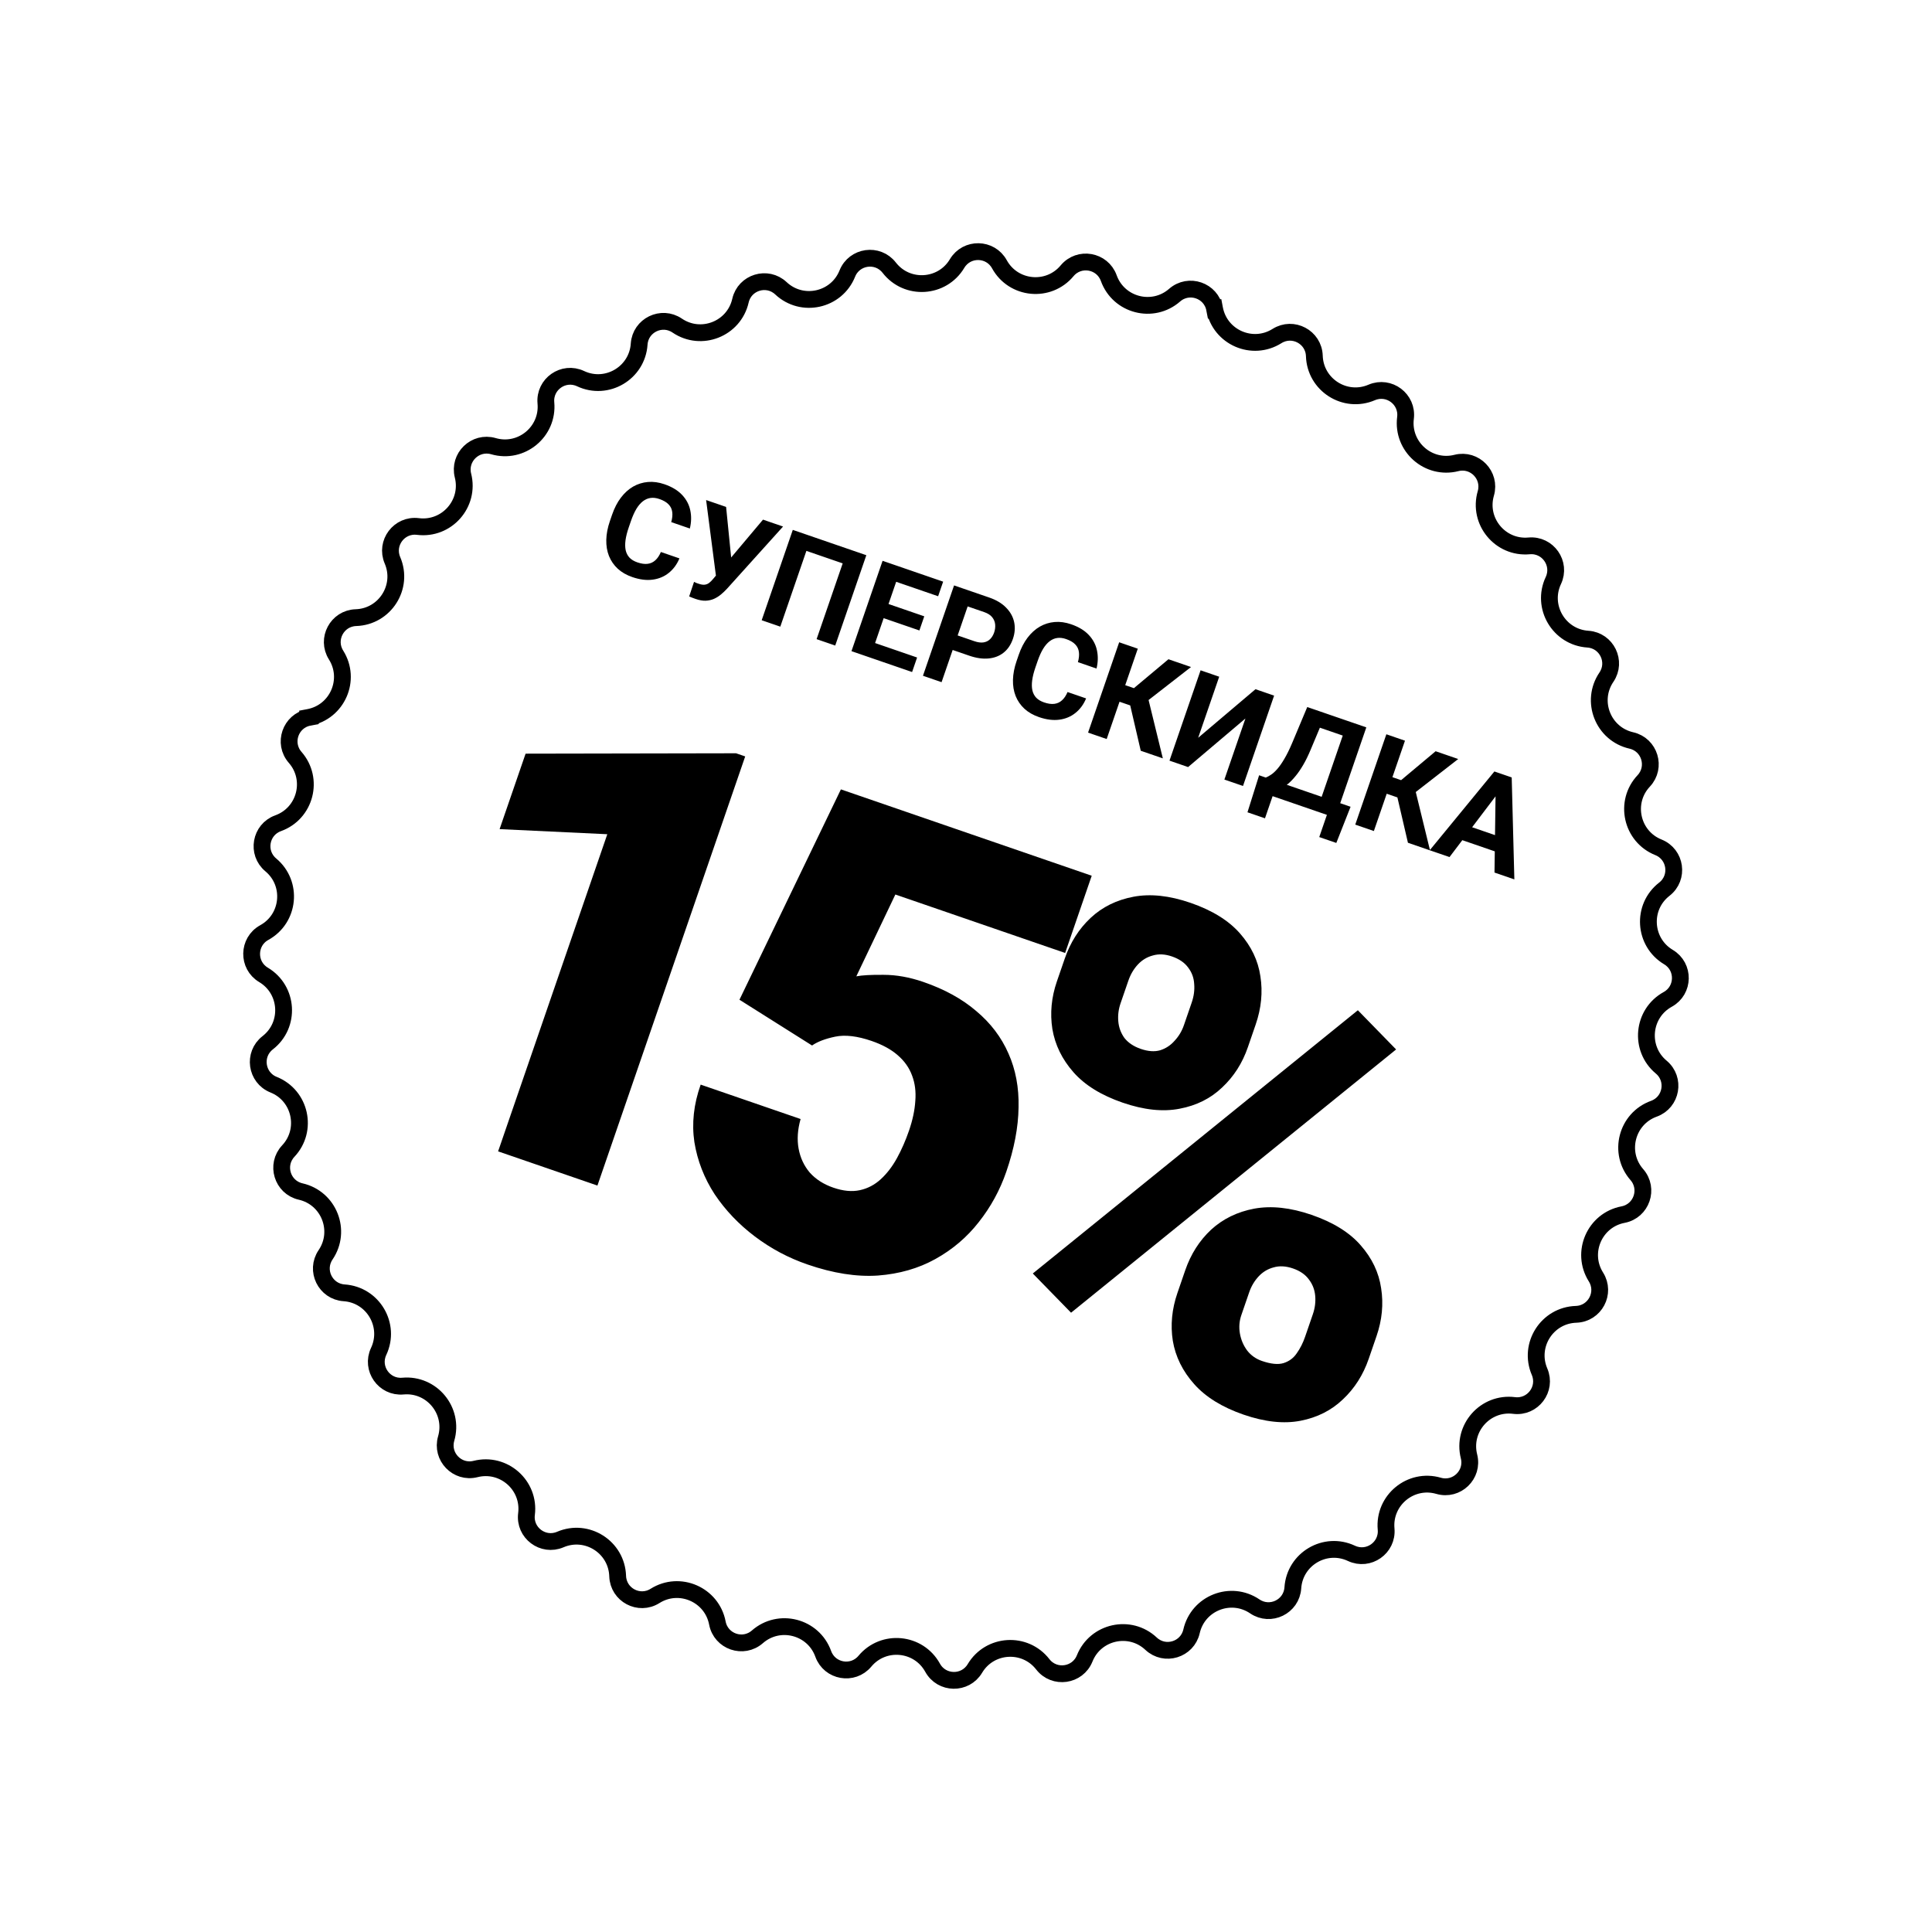
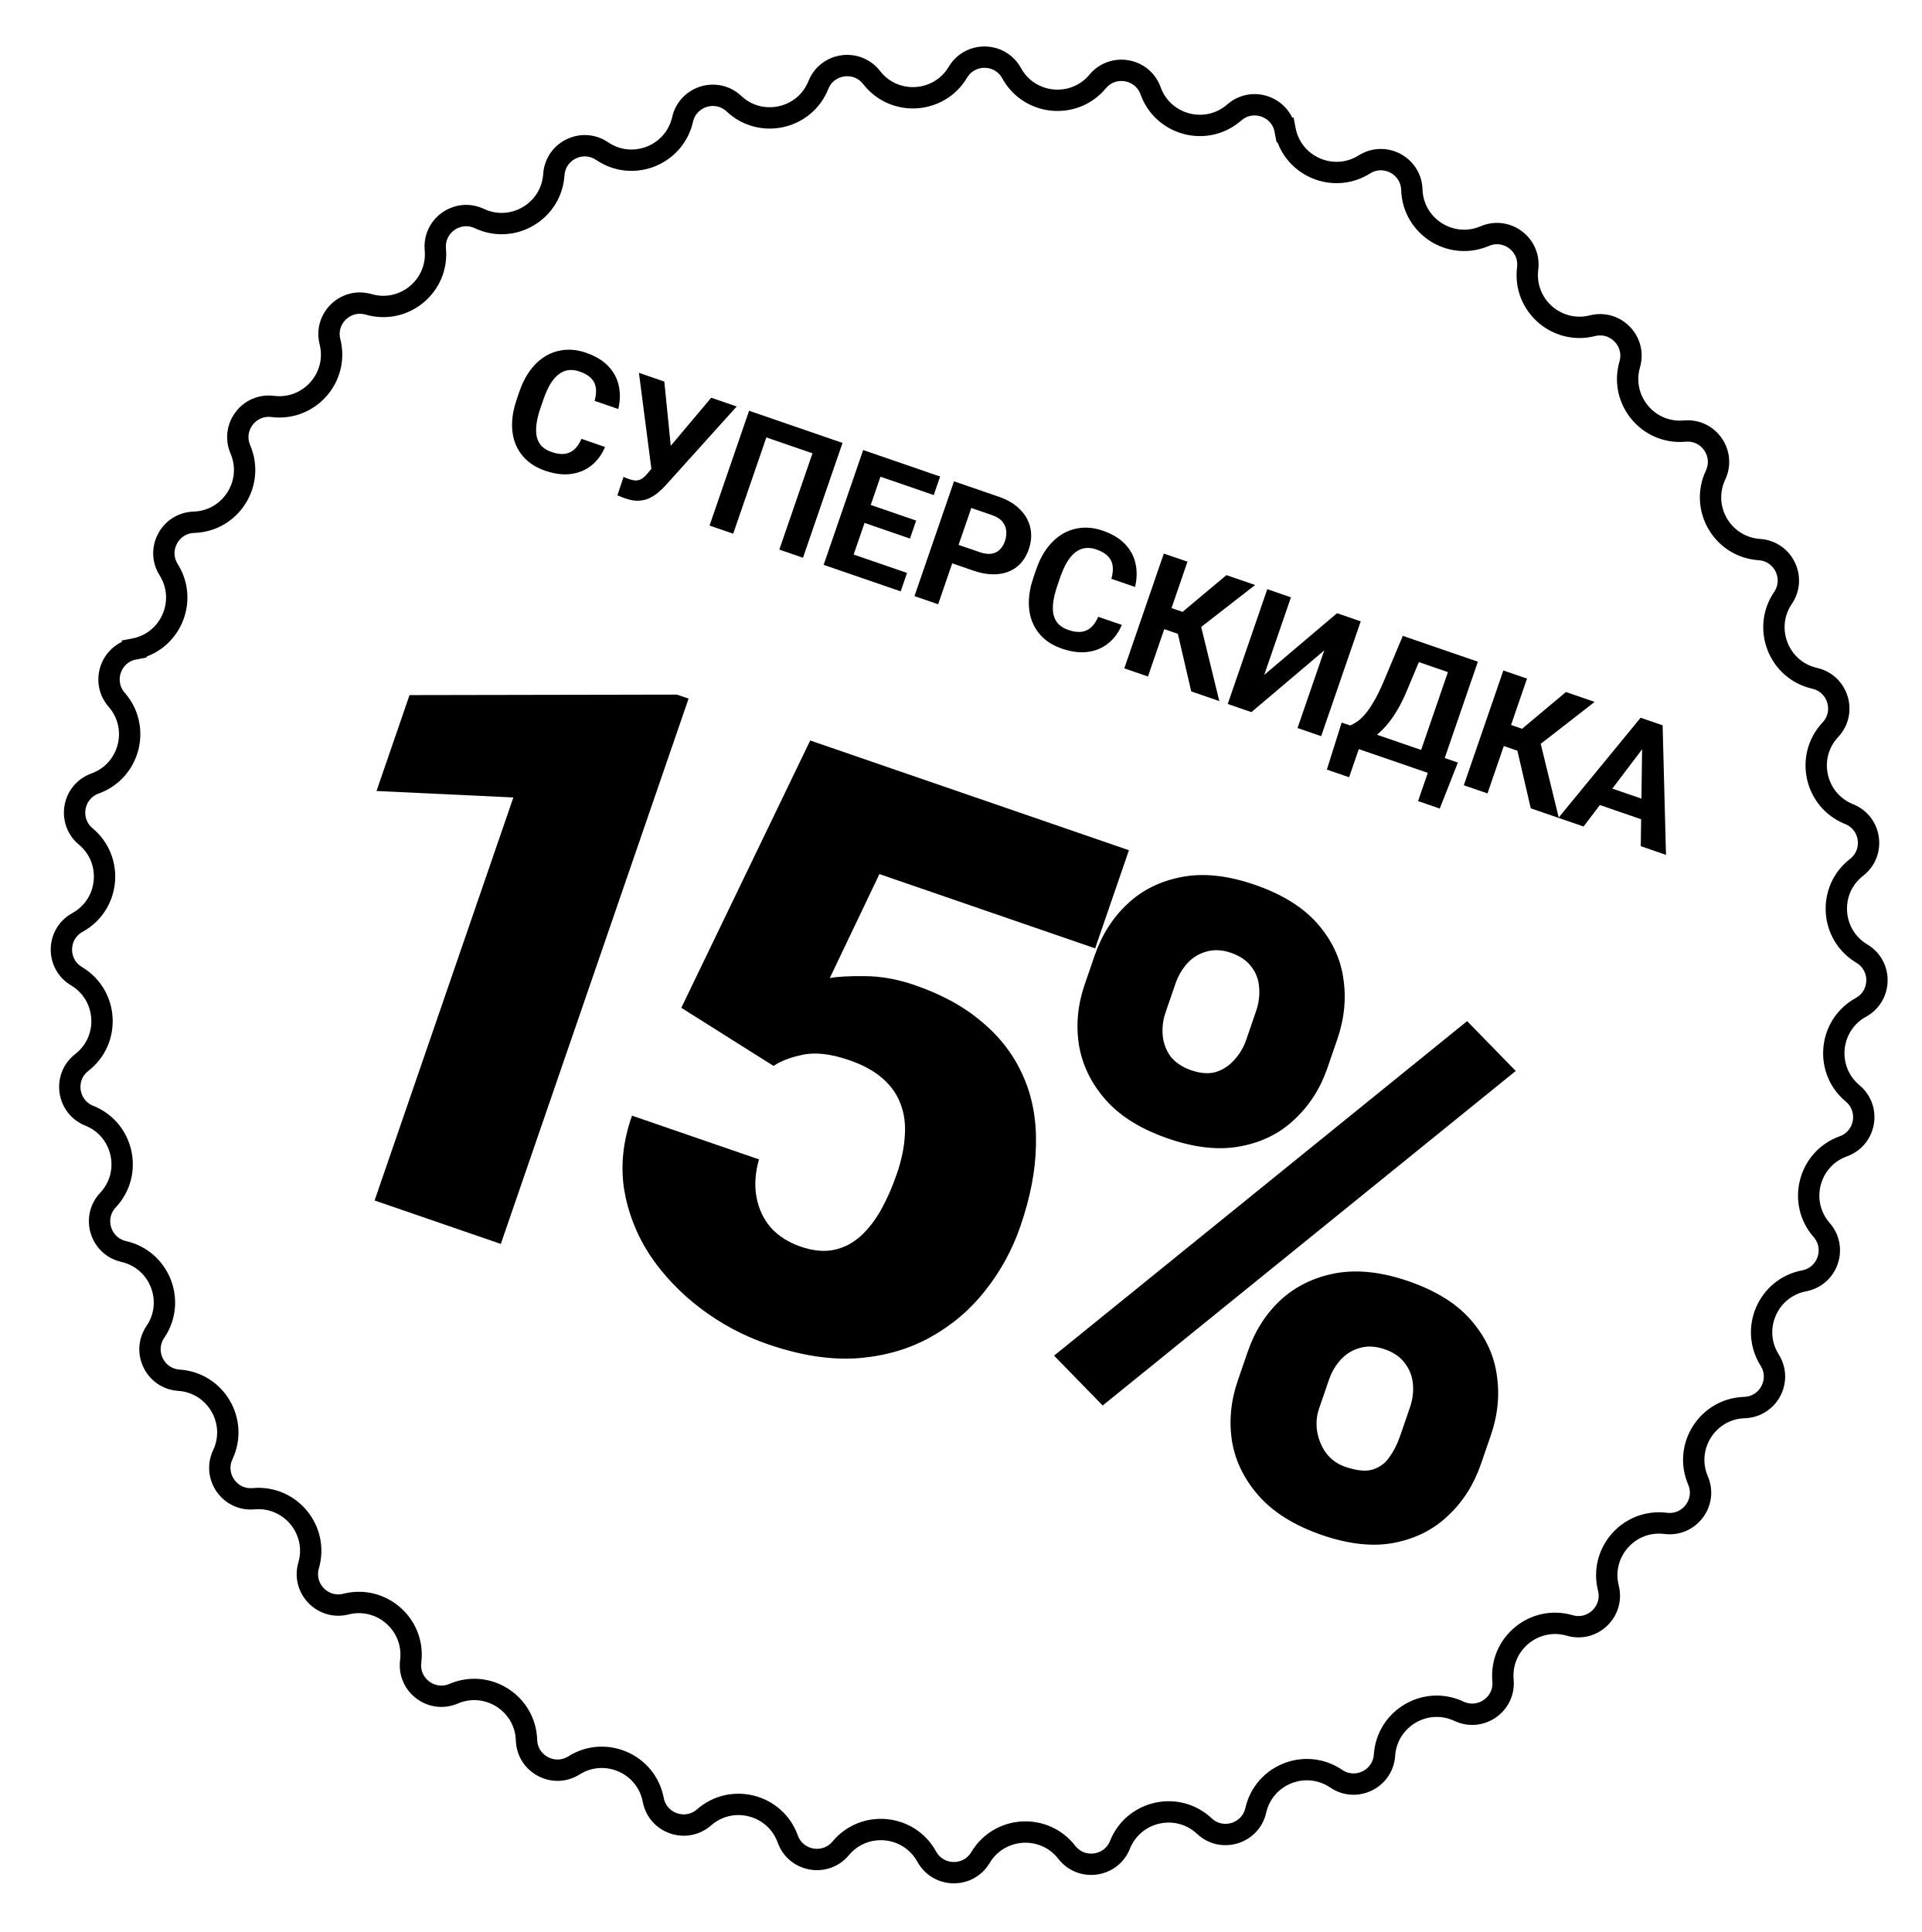
- <svg xmlns="http://www.w3.org/2000/svg" width="230" height="230" viewBox="0 0 230 230" fill="none">
-   <path d="M36.778 85.402L36.59 84.419L36.778 85.402C40.168 84.754 41.845 80.897 40.006 77.976C38.812 76.078 40.13 73.601 42.371 73.529C45.821 73.419 48.08 69.873 46.721 66.7C45.839 64.639 47.527 62.398 49.752 62.678C53.177 63.109 55.963 59.96 55.117 56.614C54.568 54.44 56.587 52.491 58.74 53.115C62.055 54.077 65.3 51.403 64.988 47.965C64.786 45.732 67.084 44.122 69.114 45.076C72.237 46.545 75.86 44.411 76.09 40.967C76.24 38.729 78.762 37.499 80.617 38.759C83.472 40.698 87.385 39.157 88.151 35.791C88.648 33.605 91.332 32.785 92.967 34.319C95.484 36.681 99.589 35.771 100.872 32.566C101.706 30.485 104.484 30.094 105.859 31.865C107.976 34.592 112.173 34.335 113.941 31.371C115.09 29.445 117.896 29.494 118.977 31.459C120.641 34.483 124.826 34.886 127.037 32.235C128.473 30.513 131.236 31 131.996 33.109C133.167 36.357 137.237 37.41 139.836 35.137C141.523 33.661 144.176 34.574 144.597 36.776L145.579 36.589L144.597 36.776C145.245 40.167 149.101 41.843 152.023 40.005C153.921 38.811 156.398 40.128 156.469 42.37C156.579 45.82 160.125 48.079 163.299 46.72C165.36 45.838 167.601 47.526 167.321 49.751C166.889 53.176 170.039 55.962 173.385 55.116C175.559 54.567 177.508 56.586 176.884 58.739C175.922 62.054 178.596 65.299 182.034 64.987C184.267 64.785 185.876 67.083 184.923 69.112C183.454 72.236 185.588 75.859 189.032 76.089C191.27 76.239 192.5 78.761 191.24 80.616C189.301 83.471 190.842 87.383 194.208 88.15C196.394 88.647 197.214 91.33 195.68 92.966C193.318 95.483 194.228 99.588 197.433 100.871C199.514 101.705 199.905 104.483 198.134 105.858C195.407 107.975 195.664 112.172 198.628 113.94C200.553 115.089 200.504 117.894 198.54 118.975C195.516 120.64 195.113 124.825 197.764 127.036C199.486 128.472 198.999 131.235 196.889 131.995C193.642 133.166 192.589 137.236 194.862 139.834C196.338 141.522 195.425 144.175 193.222 144.596C189.832 145.244 188.155 149.1 189.994 152.022C191.188 153.92 189.87 156.397 187.629 156.468C184.179 156.578 181.92 160.124 183.279 163.298C184.161 165.359 182.473 167.6 180.248 167.32C176.823 166.888 174.037 170.037 174.882 173.384C175.432 175.558 173.413 177.507 171.26 176.882C167.945 175.921 164.7 178.595 165.012 182.033C165.214 184.266 162.916 185.875 160.886 184.922C157.762 183.453 154.14 185.587 153.909 189.031C153.76 191.269 151.238 192.498 149.383 191.239C146.527 189.3 142.615 190.841 141.849 194.207C141.352 196.393 138.668 197.213 137.033 195.679C134.516 193.317 130.411 194.227 129.128 197.432C128.294 199.513 125.516 199.904 124.141 198.132C122.024 195.406 117.827 195.662 116.059 198.627C114.91 200.552 112.104 200.503 111.023 198.539C109.359 195.515 105.174 195.112 102.963 197.763C101.527 199.485 98.764 198.998 98.004 196.888C96.833 193.641 92.763 192.588 90.164 194.861C88.477 196.337 85.824 195.424 85.403 193.221C84.755 189.831 80.899 188.154 77.977 189.992C76.079 191.187 73.602 189.869 73.531 187.628C73.421 184.178 69.874 181.919 66.701 183.278C64.64 184.16 62.399 182.471 62.679 180.247C63.111 176.822 59.961 174.036 56.615 174.881C54.441 175.43 52.492 173.412 53.116 171.259C54.078 167.944 51.404 164.699 47.966 165.011C45.733 165.213 44.123 162.915 45.077 160.885C46.546 157.761 44.412 154.139 40.968 153.908C38.73 153.759 37.5 151.237 38.76 149.382C40.699 146.526 39.158 142.614 35.792 141.848C33.606 141.35 32.786 138.667 34.32 137.032C36.682 134.515 35.772 130.41 32.567 129.127C30.486 128.293 30.095 125.515 31.866 124.14C34.593 122.023 34.336 117.826 31.372 116.057C29.447 114.909 29.495 112.103 31.46 111.022C34.484 109.358 34.887 105.173 32.236 102.962C30.514 101.526 31.001 98.763 33.111 98.003C36.358 96.832 37.411 92.761 35.138 90.163C33.662 88.476 34.575 85.823 36.778 85.402Z" stroke="black" stroke-width="2" />
-   <path d="M78.676 65.714L80.885 66.475C80.591 67.183 80.17 67.757 79.622 68.197C79.079 68.638 78.438 68.907 77.7 69.005C76.966 69.105 76.158 69.004 75.276 68.7C74.587 68.463 74.01 68.132 73.544 67.707C73.081 67.278 72.732 66.772 72.497 66.19C72.267 65.609 72.161 64.967 72.177 64.262C72.194 63.557 72.338 62.811 72.61 62.023L72.867 61.277C73.138 60.489 73.486 59.813 73.912 59.249C74.344 58.681 74.832 58.241 75.375 57.926C75.924 57.614 76.513 57.431 77.142 57.378C77.772 57.325 78.424 57.415 79.099 57.647C79.995 57.956 80.695 58.378 81.199 58.915C81.707 59.454 82.033 60.068 82.176 60.756C82.324 61.446 82.307 62.167 82.125 62.919L79.909 62.156C80.034 61.715 80.074 61.318 80.03 60.967C79.987 60.611 79.842 60.304 79.594 60.048C79.353 59.789 78.986 59.575 78.493 59.405C78.124 59.278 77.778 59.236 77.454 59.279C77.131 59.322 76.828 59.451 76.544 59.667C76.26 59.884 75.998 60.19 75.757 60.586C75.522 60.979 75.307 61.461 75.11 62.032L74.848 62.793C74.656 63.35 74.529 63.854 74.467 64.307C74.407 64.754 74.413 65.153 74.485 65.503C74.564 65.849 74.716 66.144 74.941 66.387C75.172 66.626 75.485 66.814 75.879 66.949C76.342 67.109 76.749 67.166 77.1 67.122C77.452 67.078 77.756 66.937 78.014 66.701C78.276 66.466 78.497 66.138 78.676 65.714ZM85.83 67.806L90.835 61.861L93.221 62.683L86.549 70.086C86.319 70.337 86.074 70.57 85.813 70.783C85.559 70.993 85.282 71.165 84.983 71.299C84.685 71.427 84.357 71.499 84 71.514C83.644 71.523 83.247 71.453 82.808 71.302C82.7 71.264 82.568 71.216 82.412 71.157C82.256 71.098 82.133 71.047 82.043 71.005L82.623 69.272C82.677 69.307 82.768 69.349 82.894 69.398C83.022 69.442 83.115 69.474 83.175 69.494C83.465 69.594 83.709 69.631 83.905 69.605C84.101 69.579 84.275 69.507 84.426 69.388C84.584 69.266 84.738 69.113 84.89 68.928L85.83 67.806ZM86.44 60.348L87.058 66.519L86.903 69.2L85.246 68.662L84.061 59.529L86.44 60.348ZM103.134 66.096L99.431 76.852L97.215 76.089L100.32 67.069L95.999 65.581L92.893 74.601L90.677 73.838L94.38 63.082L103.134 66.096ZM109.178 78.275L108.583 80.003L102.858 78.032L103.453 76.303L109.178 78.275ZM107.285 67.526L103.582 78.281L101.366 77.518L105.069 66.763L107.285 67.526ZM110.032 73.371L109.452 75.055L104.473 73.341L105.053 71.657L110.032 73.371ZM112.279 69.245L111.681 70.981L105.964 69.013L106.561 67.277L112.279 69.245ZM115.384 78.057L112.644 77.113L113.239 75.384L115.979 76.328C116.403 76.474 116.771 76.524 117.085 76.477C117.4 76.426 117.662 76.296 117.872 76.087C118.081 75.879 118.24 75.617 118.349 75.301C118.459 74.981 118.5 74.662 118.472 74.344C118.444 74.026 118.326 73.737 118.117 73.478C117.909 73.219 117.593 73.017 117.17 72.871L115.197 72.192L112.092 81.211L109.876 80.448L113.579 69.693L117.767 71.135C118.609 71.425 119.278 71.826 119.774 72.338C120.276 72.847 120.596 73.423 120.733 74.065C120.87 74.707 120.82 75.37 120.585 76.055C120.346 76.749 119.979 77.295 119.484 77.692C118.989 78.089 118.392 78.321 117.691 78.388C116.995 78.457 116.226 78.347 115.384 78.057ZM127.089 82.385L129.298 83.145C129.004 83.854 128.584 84.428 128.036 84.867C127.493 85.308 126.852 85.578 126.113 85.676C125.379 85.775 124.571 85.674 123.69 85.37C123 85.133 122.423 84.802 121.958 84.377C121.494 83.948 121.145 83.442 120.91 82.86C120.681 82.279 120.574 81.637 120.591 80.932C120.608 80.227 120.752 79.481 121.023 78.693L121.28 77.947C121.551 77.159 121.9 76.483 122.325 75.919C122.758 75.352 123.245 74.911 123.789 74.597C124.337 74.284 124.926 74.101 125.556 74.048C126.185 73.995 126.838 74.085 127.512 74.317C128.409 74.626 129.109 75.048 129.612 75.585C130.121 76.124 130.447 76.738 130.59 77.426C130.738 78.116 130.721 78.837 130.539 79.59L128.323 78.826C128.447 78.385 128.487 77.988 128.443 77.637C128.401 77.281 128.255 76.975 128.007 76.718C127.766 76.459 127.399 76.245 126.907 76.075C126.538 75.948 126.191 75.906 125.868 75.949C125.545 75.992 125.241 76.121 124.957 76.338C124.674 76.554 124.411 76.86 124.17 77.256C123.936 77.649 123.72 78.131 123.523 78.703L123.261 79.463C123.07 80.02 122.943 80.524 122.881 80.977C122.82 81.424 122.826 81.823 122.899 82.173C122.978 82.519 123.13 82.814 123.354 83.057C123.586 83.296 123.899 83.484 124.293 83.619C124.756 83.779 125.163 83.836 125.514 83.792C125.865 83.748 126.17 83.607 126.427 83.371C126.69 83.136 126.911 82.808 127.089 82.385ZM135.451 77.224L131.748 87.98L129.532 87.216L133.235 76.461L135.451 77.224ZM141.789 79.406L135.493 84.303L132.782 83.37L133.18 81.301L134.99 81.924L139.101 78.481L141.789 79.406ZM135.804 89.376L134.445 83.529L136.526 82.478L138.433 90.281L135.804 89.376ZM142.64 87.83L149.464 82.049L151.68 82.812L147.977 93.568L145.761 92.805L148.264 85.536L141.44 91.317L139.224 90.553L142.927 79.798L145.143 80.561L142.64 87.83ZM159.187 95.494L158.592 97.223L150.843 94.554L151.438 92.826L159.187 95.494ZM152.096 93.052L150.593 97.418L148.509 96.701L149.894 92.294L152.096 93.052ZM160.783 96.043L159.085 100.35L157.054 99.651L158.559 95.278L160.783 96.043ZM161.076 86.048L160.479 87.784L155.301 86.001L155.898 84.265L161.076 86.048ZM162.657 86.592L158.954 97.347L156.745 96.587L160.449 85.831L162.657 86.592ZM155.625 84.171L157.841 84.934L156.045 89.215C155.751 89.923 155.452 90.537 155.147 91.054C154.849 91.568 154.549 92.007 154.247 92.372C153.95 92.738 153.654 93.046 153.358 93.297C153.064 93.543 152.774 93.746 152.488 93.906C152.203 94.061 151.924 94.191 151.651 94.296C151.38 94.395 151.118 94.484 150.865 94.562L149.595 94.125L150.19 92.396L150.685 92.567C150.868 92.498 151.075 92.387 151.303 92.234C151.537 92.083 151.786 91.858 152.049 91.557C152.319 91.253 152.601 90.849 152.896 90.345C153.196 89.842 153.507 89.211 153.829 88.452L155.625 84.171ZM167.259 88.177L163.556 98.932L161.34 98.169L165.043 87.413L167.259 88.177ZM173.597 90.359L167.301 95.255L164.59 94.322L164.988 92.253L166.798 92.876L170.908 89.433L173.597 90.359ZM167.611 100.328L166.253 94.482L168.334 93.43L170.241 101.234L167.611 100.328ZM178.556 94.124L172.561 102.032L170.204 101.221L177.904 91.842L179.403 92.358L178.556 94.124ZM177.916 103.876L178.053 93.951L178.45 92.03L179.965 92.551L180.28 104.69L177.916 103.876ZM179.162 99.827L178.564 101.563L172.883 99.607L173.481 97.871L179.162 99.827Z" fill="black" />
-   <path d="M88.714 90.051L71.123 141.138L59.298 137.067L72.298 99.312L59.477 98.705L62.57 89.722L87.626 89.676L88.714 90.051ZM96.673 124.464L88.031 119.016L100.107 93.974L129.967 104.255L126.802 113.448L106.591 106.489L101.942 116.231C102.616 116.097 103.696 116.037 105.182 116.051C106.7 116.051 108.278 116.332 109.915 116.896C112.442 117.766 114.543 118.921 116.218 120.362C117.925 121.787 119.204 123.47 120.053 125.411C120.91 127.328 121.312 129.468 121.257 131.83C121.226 134.2 120.739 136.754 119.797 139.491C119.04 141.69 117.944 143.693 116.51 145.502C115.108 147.296 113.388 148.757 111.35 149.887C109.344 151.002 107.065 151.656 104.512 151.85C101.968 152.021 99.175 151.582 96.135 150.535C93.865 149.754 91.776 148.642 89.865 147.199C87.955 145.756 86.36 144.082 85.08 142.176C83.831 140.255 83.026 138.185 82.665 135.968C82.335 133.735 82.584 131.453 83.413 129.121L95.308 133.217C94.951 134.481 94.873 135.658 95.073 136.747C95.274 137.837 95.718 138.788 96.407 139.6C97.126 140.398 98.059 140.994 99.206 141.388C100.375 141.791 101.426 141.891 102.359 141.689C103.292 141.487 104.122 141.053 104.848 140.388C105.575 139.722 106.213 138.895 106.762 137.907C107.32 136.895 107.804 135.793 108.215 134.6C108.65 133.337 108.9 132.154 108.966 131.052C109.055 129.957 108.928 128.958 108.585 128.055C108.25 127.129 107.679 126.317 106.872 125.621C106.088 124.932 105.053 124.367 103.767 123.924C102.059 123.336 100.614 123.165 99.43 123.412C98.246 123.658 97.327 124.009 96.673 124.464ZM125.819 116.838L126.75 114.137C127.418 112.195 128.447 110.574 129.837 109.273C131.227 107.973 132.929 107.133 134.944 106.754C136.958 106.375 139.217 106.616 141.72 107.478C144.293 108.364 146.256 109.576 147.61 111.115C148.964 112.654 149.777 114.36 150.048 116.232C150.342 118.113 150.155 120.024 149.486 121.966L148.556 124.667C147.904 126.562 146.883 128.16 145.493 129.46C144.126 130.769 142.436 131.613 140.422 131.992C138.431 132.379 136.172 132.138 133.646 131.268C131.096 130.39 129.144 129.182 127.79 127.643C126.436 126.104 125.6 124.39 125.282 122.501C124.988 120.621 125.167 118.733 125.819 116.838ZM134.329 116.746L133.398 119.448C133.157 120.15 133.067 120.865 133.131 121.593C133.194 122.321 133.438 122.981 133.862 123.572C134.318 124.147 134.967 124.58 135.809 124.87C136.675 125.168 137.441 125.223 138.108 125.034C138.783 124.821 139.358 124.444 139.832 123.901C140.331 123.366 140.701 122.747 140.942 122.046L141.872 119.344C142.13 118.595 142.227 117.857 142.164 117.129C142.124 116.409 141.888 115.765 141.456 115.197C141.031 114.606 140.386 114.162 139.521 113.864C138.702 113.582 137.943 113.543 137.245 113.747C136.555 113.928 135.961 114.286 135.462 114.821C134.964 115.356 134.586 115.998 134.329 116.746ZM140.17 153.924L141.1 151.222C141.761 149.304 142.786 147.694 144.176 146.394C145.589 145.101 147.303 144.265 149.317 143.886C151.355 143.515 153.625 143.76 156.128 144.622C158.701 145.508 160.653 146.717 161.984 148.247C163.338 149.786 164.15 151.492 164.421 153.365C164.716 155.245 164.533 157.145 163.872 159.063L162.942 161.765C162.281 163.683 161.256 165.292 159.867 166.593C158.5 167.902 156.821 168.749 154.83 169.137C152.839 169.524 150.581 169.283 148.054 168.413C145.505 167.535 143.541 166.322 142.164 164.775C140.786 163.228 139.939 161.51 139.621 159.622C139.327 157.741 139.51 155.842 140.17 153.924ZM148.714 153.844L147.784 156.545C147.534 157.27 147.476 158.009 147.61 158.762C147.743 159.514 148.034 160.19 148.482 160.789C148.937 161.364 149.516 161.773 150.218 162.015C151.294 162.385 152.154 162.472 152.797 162.275C153.472 162.062 154 161.669 154.382 161.093C154.786 160.526 155.113 159.88 155.363 159.155L156.293 156.453C156.543 155.728 156.636 155.001 156.573 154.273C156.51 153.545 156.262 152.897 155.829 152.329C155.405 151.738 154.772 151.298 153.929 151.008C153.087 150.718 152.317 150.675 151.619 150.88C150.929 151.061 150.334 151.419 149.836 151.953C149.338 152.488 148.964 153.118 148.714 153.844ZM166.204 124.935L127.508 156.275L122.953 151.606L161.65 120.267L166.204 124.935Z" fill="black" />
+ <svg xmlns="http://www.w3.org/2000/svg" width="180" height="181" viewBox="0 0 180 181" fill="none">
+   <path d="M12.573 60.801L12.385 59.818L12.573 60.801C15.964 60.152 17.64 56.297 15.802 53.375C14.608 51.477 15.925 49 18.166 48.928C21.616 48.819 23.875 45.272 22.517 42.099C21.634 40.038 23.323 37.797 25.548 38.077C28.972 38.508 31.759 35.359 30.913 32.013C30.364 29.839 32.382 27.89 34.536 28.514C37.851 29.476 41.095 26.802 40.784 23.364C40.581 21.131 42.88 19.521 44.909 20.475C48.033 21.944 51.656 19.81 51.886 16.365C52.035 14.128 54.557 12.898 56.412 14.158C59.268 16.097 63.18 14.556 63.946 11.19C64.444 9.004 67.127 8.183 68.762 9.718C71.279 12.08 75.384 11.17 76.668 7.965C77.501 5.884 80.28 5.493 81.655 7.264C83.771 9.991 87.968 9.734 89.737 6.77C90.886 4.844 93.691 4.893 94.772 6.858C96.436 9.882 100.622 10.285 102.832 7.634C104.268 5.912 107.031 6.399 107.792 8.508C108.962 11.756 113.033 12.809 115.631 10.536C117.319 9.06 119.972 9.973 120.393 12.175L121.375 11.988L120.393 12.175C121.041 15.566 124.897 17.242 127.819 15.404C129.716 14.21 132.194 15.527 132.265 17.768C132.375 21.219 135.921 23.478 139.094 22.119C141.156 21.237 143.396 22.925 143.116 25.15C142.685 28.575 145.834 31.361 149.181 30.515C151.355 29.966 153.304 31.985 152.679 34.138C151.717 37.453 154.392 40.698 157.83 40.386C160.063 40.184 161.672 42.482 160.718 44.511C159.25 47.635 161.384 51.258 164.828 51.488C167.065 51.638 168.295 54.16 167.036 56.015C165.096 58.87 166.637 62.782 170.003 63.548C172.19 64.046 173.01 66.729 171.476 68.364C169.114 70.882 170.024 74.987 173.228 76.27C175.31 77.103 175.7 79.882 173.929 81.257C171.202 83.374 171.459 87.57 174.423 89.339C176.349 90.488 176.3 93.293 174.336 94.374C171.311 96.038 170.908 100.224 173.559 102.434C175.282 103.87 174.794 106.634 172.685 107.394C169.438 108.565 168.385 112.635 170.658 115.233C172.134 116.921 171.22 119.574 169.018 119.995C165.627 120.643 163.951 124.499 165.789 127.421C166.983 129.319 165.666 131.796 163.425 131.867C159.975 131.977 157.716 135.523 159.074 138.697C159.957 140.758 158.268 142.999 156.043 142.718C152.619 142.287 149.833 145.436 150.678 148.783C151.227 150.957 149.209 152.906 147.055 152.281C143.74 151.32 140.496 153.994 140.807 157.432C141.01 159.665 138.711 161.274 136.682 160.32C133.558 158.852 129.935 160.986 129.705 164.43C129.556 166.667 127.034 167.897 125.179 166.638C122.323 164.699 118.411 166.24 117.645 169.606C117.147 171.792 114.464 172.612 112.829 171.078C110.312 168.716 106.207 169.626 104.923 172.831C104.09 174.912 101.311 175.302 99.936 173.531C97.82 170.805 93.623 171.061 91.854 174.026C90.705 175.951 87.9 175.902 86.819 173.938C85.155 170.914 80.969 170.511 78.759 173.162C77.323 174.884 74.56 174.397 73.799 172.287C72.629 169.04 68.558 167.987 65.96 170.26C64.272 171.736 61.619 170.823 61.198 168.62C60.55 165.23 56.694 163.553 53.773 165.391C51.875 166.585 49.397 165.268 49.326 163.027C49.216 159.577 45.67 157.318 42.497 158.676C40.435 159.559 38.195 157.87 38.475 155.646C38.906 152.221 35.757 149.435 32.41 150.28C30.236 150.829 28.287 148.811 28.912 146.658C29.874 143.342 27.199 140.098 23.761 140.409C21.528 140.612 19.919 138.313 20.873 136.284C22.341 133.16 20.207 129.537 16.763 129.307C14.526 129.158 13.296 126.636 14.556 124.781C16.495 121.925 14.954 118.013 11.588 117.247C9.402 116.749 8.581 114.066 10.115 112.431C12.477 109.914 11.567 105.809 8.363 104.526C6.281 103.692 5.891 100.914 7.662 99.539C10.389 97.422 10.132 93.225 7.168 91.456C5.242 90.308 5.291 87.502 7.256 86.421C10.28 84.757 10.683 80.572 8.032 78.361C6.31 76.925 6.797 74.162 8.906 73.402C12.153 72.231 13.206 68.16 10.934 65.562C9.457 63.874 10.371 61.222 12.573 60.801Z" stroke="black" stroke-width="2" />
+   <path d="M54.471 41.113L56.68 41.874C56.386 42.582 55.966 43.156 55.418 43.596C54.875 44.037 54.234 44.306 53.495 44.404C52.761 44.504 51.953 44.402 51.072 44.099C50.383 43.861 49.805 43.531 49.34 43.106C48.876 42.676 48.527 42.171 48.292 41.589C48.063 41.008 47.956 40.365 47.973 39.661C47.99 38.956 48.134 38.209 48.405 37.422L48.662 36.675C48.934 35.888 49.282 35.212 49.708 34.648C50.14 34.08 50.627 33.639 51.171 33.325C51.719 33.013 52.308 32.83 52.938 32.777C53.568 32.724 54.22 32.813 54.894 33.046C55.791 33.355 56.491 33.777 56.994 34.314C57.503 34.853 57.829 35.466 57.972 36.155C58.12 36.845 58.103 37.566 57.921 38.318L55.705 37.555C55.829 37.114 55.87 36.717 55.825 36.366C55.783 36.01 55.637 35.703 55.389 35.447C55.148 35.188 54.782 34.974 54.289 34.804C53.92 34.677 53.573 34.635 53.25 34.678C52.927 34.721 52.623 34.85 52.34 35.066C52.056 35.283 51.793 35.589 51.552 35.985C51.318 36.378 51.102 36.86 50.906 37.431L50.644 38.192C50.452 38.749 50.325 39.253 50.263 39.706C50.203 40.153 50.209 40.552 50.281 40.901C50.36 41.248 50.512 41.543 50.736 41.785C50.968 42.025 51.281 42.213 51.675 42.348C52.138 42.508 52.545 42.565 52.896 42.521C53.247 42.477 53.552 42.336 53.809 42.1C54.072 41.865 54.293 41.536 54.471 41.113ZM61.626 43.205L66.63 37.26L69.016 38.082L62.344 45.485C62.114 45.736 61.869 45.969 61.608 46.182C61.354 46.392 61.078 46.564 60.778 46.697C60.48 46.826 60.153 46.898 59.795 46.913C59.439 46.922 59.042 46.852 58.604 46.701C58.496 46.663 58.364 46.615 58.208 46.556C58.052 46.497 57.929 46.446 57.839 46.404L58.419 44.67C58.473 44.706 58.563 44.748 58.69 44.797C58.818 44.841 58.911 44.873 58.97 44.893C59.261 44.993 59.504 45.03 59.7 45.004C59.897 44.978 60.07 44.906 60.221 44.787C60.379 44.665 60.534 44.512 60.685 44.327L61.626 43.205ZM62.235 35.747L62.854 41.917L62.699 44.599L61.041 44.061L59.857 34.928L62.235 35.747ZM78.93 41.495L75.226 52.251L73.01 51.488L76.116 42.468L71.794 40.98L68.689 50L66.473 49.237L70.176 38.481L78.93 41.495ZM84.974 53.673L84.379 55.402L78.654 53.431L79.249 51.702L84.974 53.673ZM83.081 42.925L79.378 53.68L77.162 52.917L80.865 42.162L83.081 42.925ZM85.828 48.77L85.248 50.454L80.269 48.74L80.849 47.056L85.828 48.77ZM88.074 44.644L87.477 46.38L81.759 44.411L82.357 42.675L88.074 44.644ZM91.18 53.456L88.439 52.512L89.034 50.783L91.775 51.727C92.198 51.873 92.567 51.923 92.88 51.876C93.195 51.825 93.458 51.695 93.667 51.486C93.877 51.278 94.036 51.016 94.144 50.7C94.255 50.38 94.296 50.061 94.267 49.743C94.239 49.425 94.121 49.136 93.913 48.877C93.705 48.618 93.389 48.416 92.965 48.27L90.993 47.591L87.887 56.61L85.671 55.847L89.374 45.092L93.563 46.534C94.405 46.824 95.074 47.225 95.57 47.737C96.072 48.246 96.391 48.822 96.528 49.464C96.665 50.106 96.616 50.769 96.38 51.454C96.141 52.148 95.774 52.694 95.28 53.091C94.785 53.488 94.187 53.72 93.486 53.787C92.791 53.856 92.022 53.745 91.18 53.456ZM102.885 57.783L105.094 58.544C104.8 59.253 104.379 59.827 103.831 60.266C103.288 60.707 102.647 60.976 101.909 61.075C101.175 61.174 100.367 61.072 99.486 60.769C98.796 60.532 98.219 60.201 97.753 59.776C97.29 59.346 96.941 58.841 96.706 58.259C96.476 57.678 96.37 57.036 96.387 56.331C96.403 55.626 96.547 54.88 96.819 54.092L97.076 53.346C97.347 52.558 97.695 51.882 98.121 51.318C98.553 50.75 99.041 50.31 99.584 49.995C100.133 49.683 100.722 49.5 101.351 49.447C101.981 49.394 102.633 49.484 103.308 49.716C104.204 50.025 104.904 50.447 105.408 50.984C105.916 51.523 106.242 52.136 106.385 52.825C106.533 53.515 106.516 54.236 106.334 54.989L104.118 54.225C104.243 53.784 104.283 53.387 104.239 53.036C104.196 52.68 104.051 52.373 103.803 52.117C103.562 51.858 103.195 51.644 102.703 51.474C102.333 51.347 101.987 51.305 101.664 51.348C101.34 51.391 101.037 51.52 100.753 51.736C100.469 51.953 100.207 52.259 99.966 52.655C99.731 53.048 99.516 53.53 99.319 54.102L99.057 54.862C98.865 55.419 98.739 55.923 98.676 56.376C98.616 56.823 98.622 57.222 98.694 57.572C98.773 57.918 98.925 58.213 99.15 58.456C99.382 58.695 99.694 58.883 100.088 59.018C100.551 59.178 100.958 59.235 101.31 59.191C101.661 59.147 101.965 59.006 102.223 58.77C102.485 58.535 102.706 58.207 102.885 57.783ZM111.247 52.623L107.544 63.378L105.328 62.615L109.031 51.86L111.247 52.623ZM117.585 54.806L111.288 59.702L108.577 58.769L108.976 56.7L110.786 57.323L114.896 53.88L117.585 54.806ZM111.599 64.775L110.241 58.928L112.322 57.877L114.229 65.68L111.599 64.775ZM118.436 63.229L125.26 57.448L127.476 58.211L123.773 68.966L121.557 68.203L124.059 60.935L117.235 66.716L115.019 65.952L118.723 55.197L120.939 55.96L118.436 63.229ZM134.983 70.893L134.388 72.621L126.639 69.953L127.234 68.225L134.983 70.893ZM127.891 68.451L126.388 72.817L124.305 72.1L125.69 67.693L127.891 68.451ZM136.578 71.442L134.88 75.749L132.849 75.05L134.355 70.677L136.578 71.442ZM136.872 61.447L136.274 63.182L131.096 61.4L131.694 59.664L136.872 61.447ZM138.453 61.991L134.75 72.746L132.541 71.986L136.244 61.23L138.453 61.991ZM131.421 59.569L133.637 60.333L131.84 64.614C131.547 65.322 131.247 65.935 130.943 66.453C130.644 66.967 130.344 67.406 130.043 67.771C129.746 68.137 129.45 68.445 129.154 68.696C128.86 68.942 128.57 69.145 128.283 69.305C127.998 69.46 127.72 69.59 127.447 69.695C127.176 69.794 126.914 69.883 126.661 69.961L125.39 69.523L125.986 67.795L126.48 67.965C126.664 67.896 126.87 67.786 127.099 67.633C127.333 67.482 127.581 67.257 127.844 66.956C128.114 66.652 128.396 66.248 128.691 65.744C128.991 65.241 129.302 64.61 129.624 63.851L131.421 59.569ZM143.055 63.575L139.352 74.331L137.135 73.568L140.839 62.812L143.055 63.575ZM149.393 65.758L143.096 70.654L140.385 69.721L140.784 67.652L142.593 68.275L146.704 64.832L149.393 65.758ZM143.407 75.727L142.049 69.88L144.13 68.829L146.037 76.633L143.407 75.727ZM154.351 69.522L148.356 77.431L146 76.62L153.699 67.241L155.199 67.757L154.351 69.522ZM153.712 79.275L153.849 69.35L154.246 67.429L155.76 67.95L156.075 80.089L153.712 79.275ZM154.957 75.226L154.359 76.962L148.679 75.006L149.277 73.27L154.957 75.226Z" fill="black" />
+   <path d="M64.509 65.45L46.918 116.537L35.094 112.466L48.094 74.711L35.273 74.104L38.366 65.121L63.422 65.075L64.509 65.45ZM72.469 99.863L63.827 94.415L75.903 69.373L105.762 79.654L102.597 88.847L82.387 81.888L77.737 91.63C78.411 91.496 79.492 91.436 80.978 91.45C82.496 91.45 84.073 91.731 85.711 92.295C88.237 93.165 90.338 94.32 92.014 95.76C93.721 97.186 94.999 98.869 95.849 100.809C96.706 102.727 97.107 104.867 97.053 107.229C97.021 109.599 96.535 112.153 95.592 114.89C94.835 117.088 93.74 119.092 92.306 120.901C90.903 122.694 89.183 124.156 87.146 125.286C85.14 126.401 82.86 127.055 80.308 127.249C77.764 127.42 74.971 126.981 71.93 125.934C69.661 125.153 67.571 124.041 65.661 122.598C63.751 121.155 62.155 119.481 60.875 117.575C59.627 115.654 58.822 113.584 58.46 111.367C58.13 109.134 58.38 106.851 59.209 104.52L71.103 108.616C70.747 109.88 70.668 111.057 70.869 112.146C71.07 113.236 71.514 114.187 72.202 114.999C72.922 115.797 73.855 116.393 75.001 116.787C76.171 117.19 77.222 117.29 78.155 117.088C79.088 116.886 79.918 116.452 80.644 115.787C81.37 115.121 82.008 114.294 82.558 113.306C83.115 112.294 83.6 111.192 84.01 109.999C84.445 108.736 84.696 107.553 84.761 106.451C84.85 105.356 84.723 104.357 84.38 103.454C84.045 102.528 83.474 101.716 82.667 101.02C81.884 100.331 80.849 99.766 79.562 99.323C77.855 98.735 76.409 98.564 75.225 98.811C74.041 99.057 73.123 99.408 72.469 99.863ZM101.615 92.237L102.545 89.536C103.214 87.594 104.243 85.973 105.633 84.672C107.022 83.372 108.725 82.532 110.739 82.153C112.753 81.773 115.012 82.015 117.515 82.877C120.088 83.763 122.052 84.975 123.406 86.514C124.76 88.053 125.572 89.759 125.843 91.631C126.138 93.512 125.95 95.423 125.282 97.365L124.352 100.066C123.699 101.961 122.678 103.559 121.288 104.859C119.922 106.168 118.232 107.012 116.217 107.391C114.226 107.778 111.967 107.537 109.441 106.667C106.891 105.789 104.94 104.581 103.586 103.042C102.232 101.503 101.396 99.789 101.078 97.9C100.784 96.02 100.963 94.132 101.615 92.237ZM110.124 92.145L109.194 94.847C108.952 95.549 108.863 96.264 108.926 96.992C108.989 97.72 109.233 98.38 109.658 98.971C110.114 99.546 110.763 99.979 111.605 100.269C112.47 100.567 113.237 100.622 113.903 100.433C114.578 100.22 115.153 99.843 115.628 99.3C116.126 98.765 116.496 98.146 116.738 97.445L117.668 94.743C117.926 93.994 118.023 93.256 117.96 92.528C117.92 91.808 117.684 91.164 117.251 90.596C116.827 90.005 116.182 89.561 115.316 89.263C114.498 88.981 113.739 88.942 113.041 89.146C112.35 89.327 111.756 89.685 111.258 90.22C110.76 90.755 110.382 91.397 110.124 92.145ZM115.966 129.323L116.896 126.621C117.556 124.703 118.581 123.093 119.971 121.793C121.384 120.5 123.098 119.664 125.113 119.285C127.151 118.914 129.421 119.159 131.924 120.021C134.497 120.907 136.449 122.115 137.779 123.646C139.133 125.185 139.946 126.891 140.217 128.764C140.511 130.644 140.328 132.544 139.668 134.462L138.737 137.164C138.077 139.082 137.052 140.691 135.662 141.992C134.296 143.3 132.617 144.148 130.626 144.536C128.635 144.923 126.376 144.681 123.85 143.812C121.3 142.934 119.337 141.721 117.959 140.174C116.582 138.627 115.734 136.909 115.417 135.021C115.122 133.14 115.305 131.241 115.966 129.323ZM124.51 129.243L123.58 131.944C123.33 132.669 123.272 133.408 123.405 134.161C123.539 134.913 123.829 135.589 124.277 136.188C124.733 136.763 125.312 137.172 126.014 137.414C127.09 137.784 127.949 137.871 128.593 137.674C129.268 137.461 129.796 137.068 130.177 136.492C130.582 135.925 130.909 135.279 131.159 134.554L132.089 131.852C132.339 131.127 132.432 130.4 132.368 129.672C132.305 128.944 132.057 128.296 131.625 127.728C131.2 127.137 130.567 126.697 129.725 126.407C128.883 126.117 128.113 126.074 127.414 126.279C126.724 126.46 126.13 126.817 125.632 127.352C125.134 127.887 124.76 128.517 124.51 129.243ZM141.999 100.334L103.303 131.674L98.749 127.005L137.445 95.665L141.999 100.334Z" fill="black" />
</svg>
